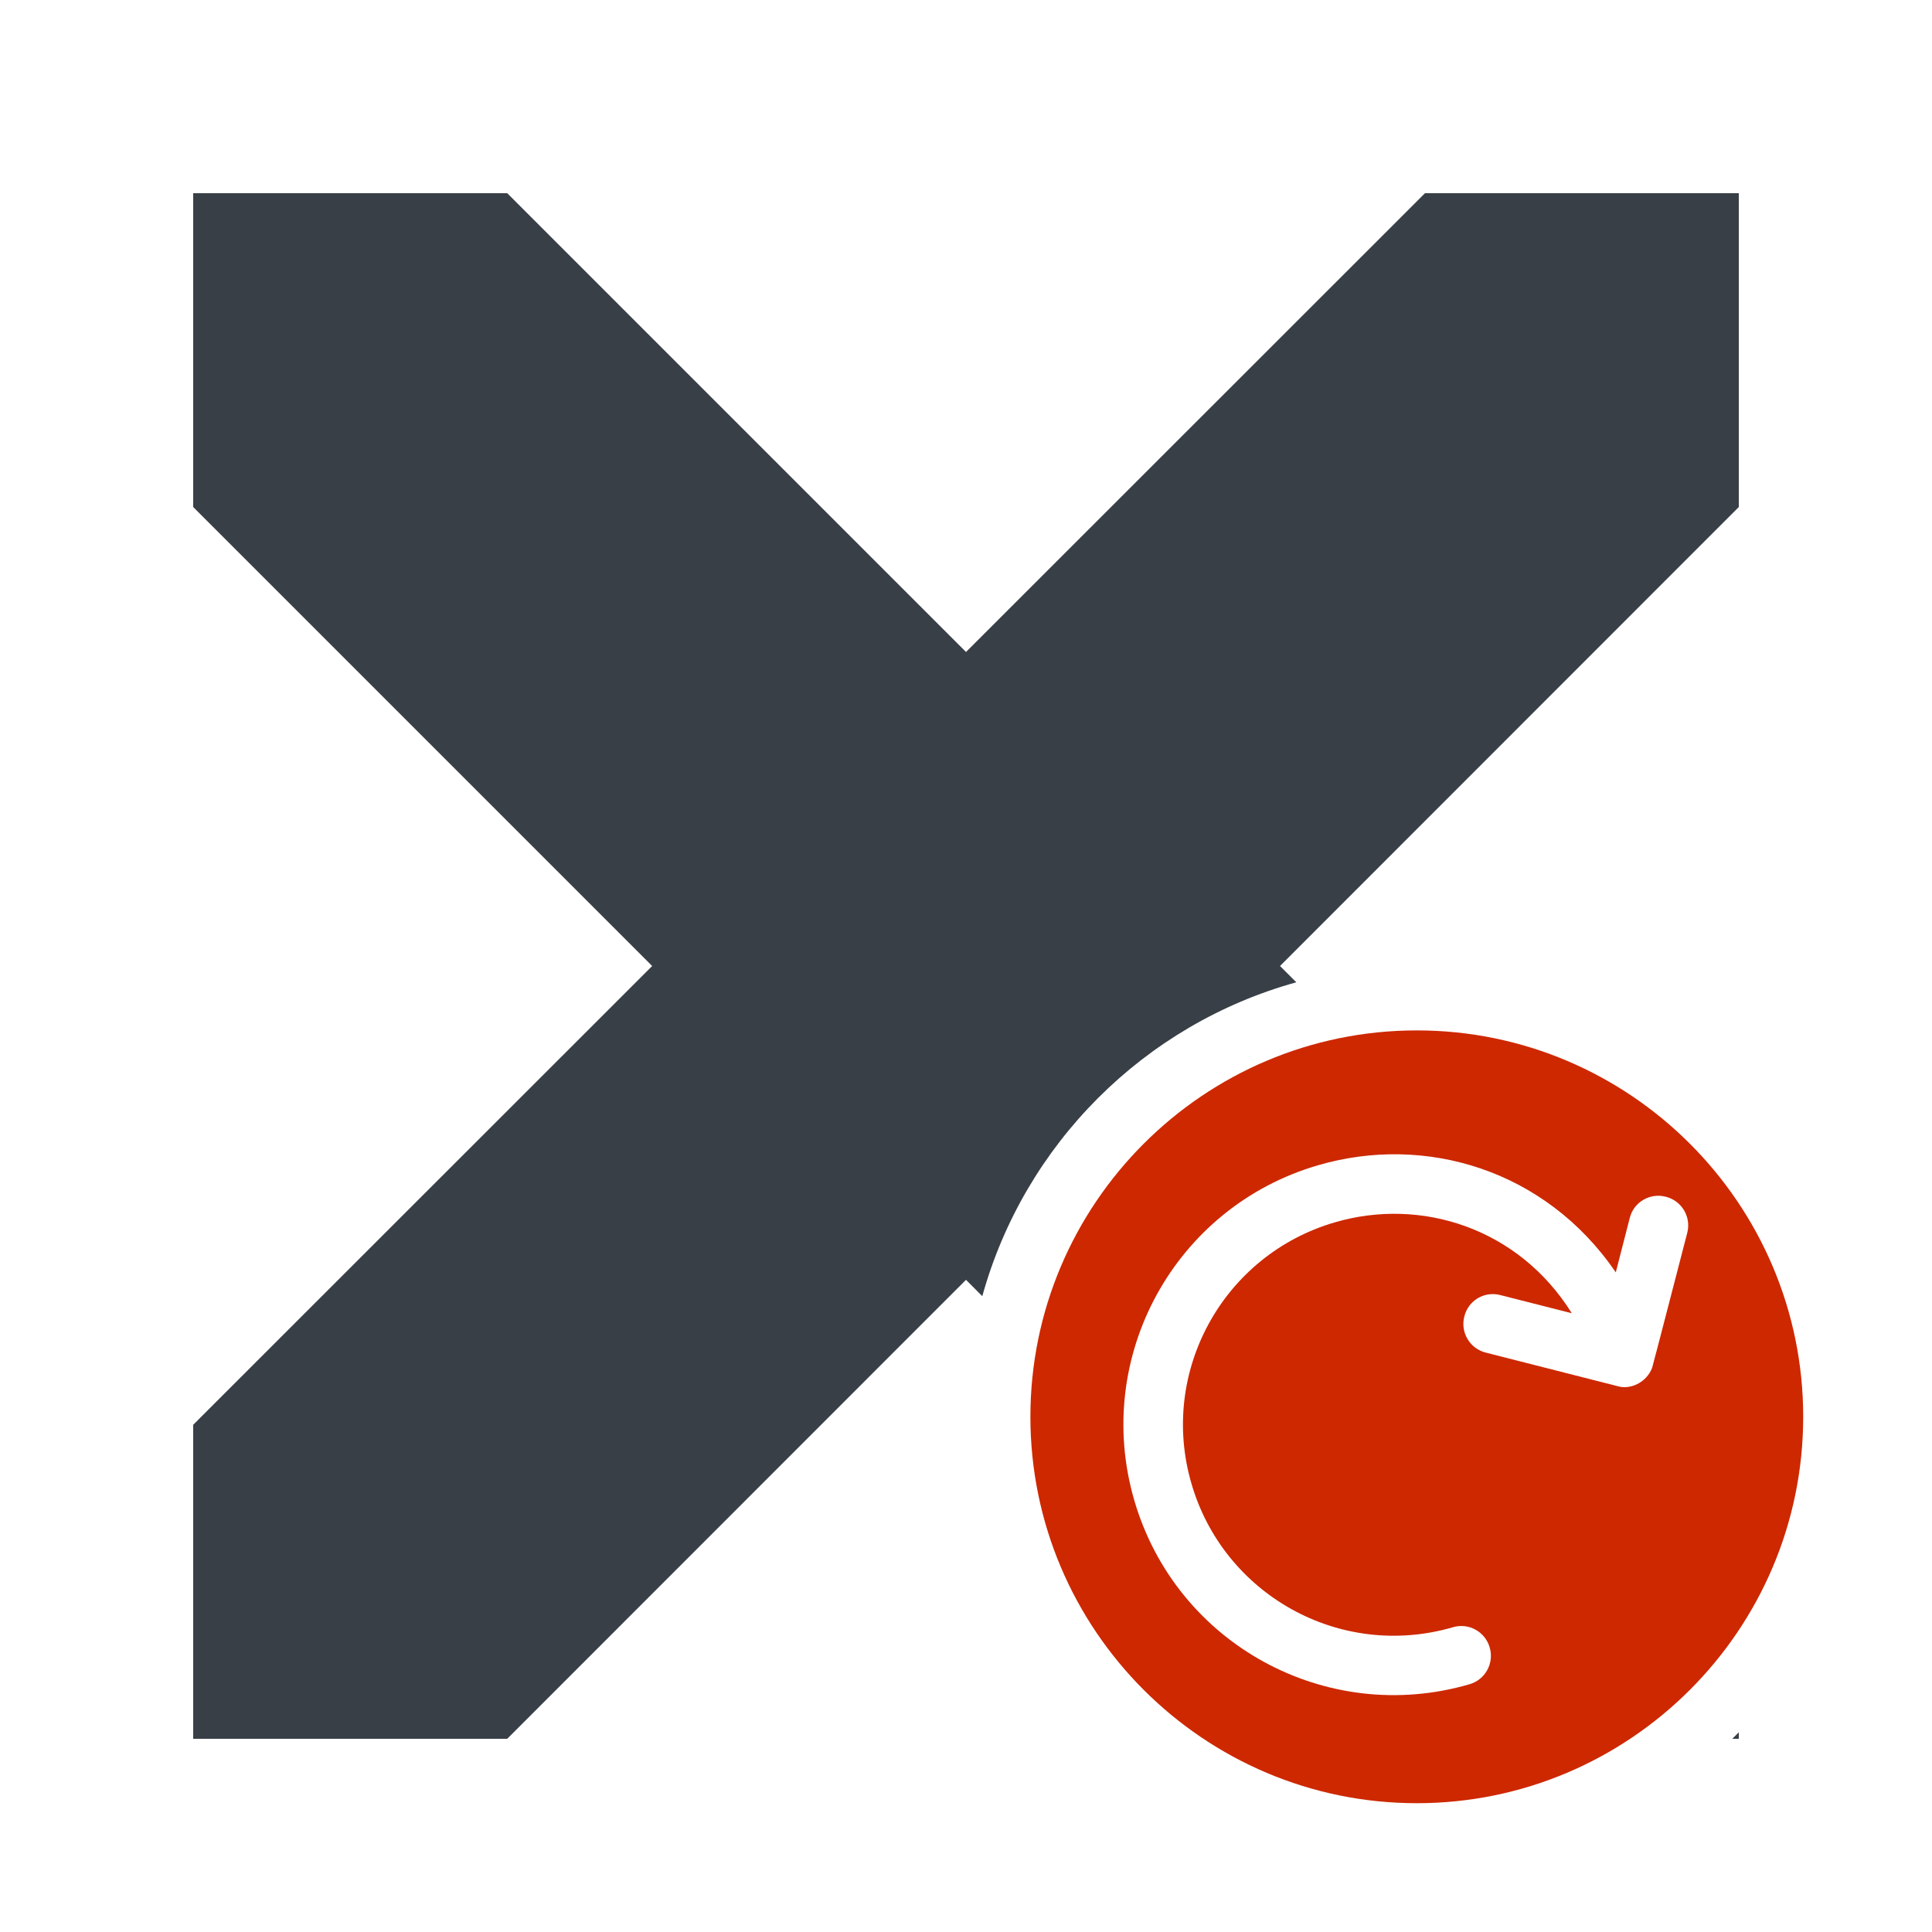
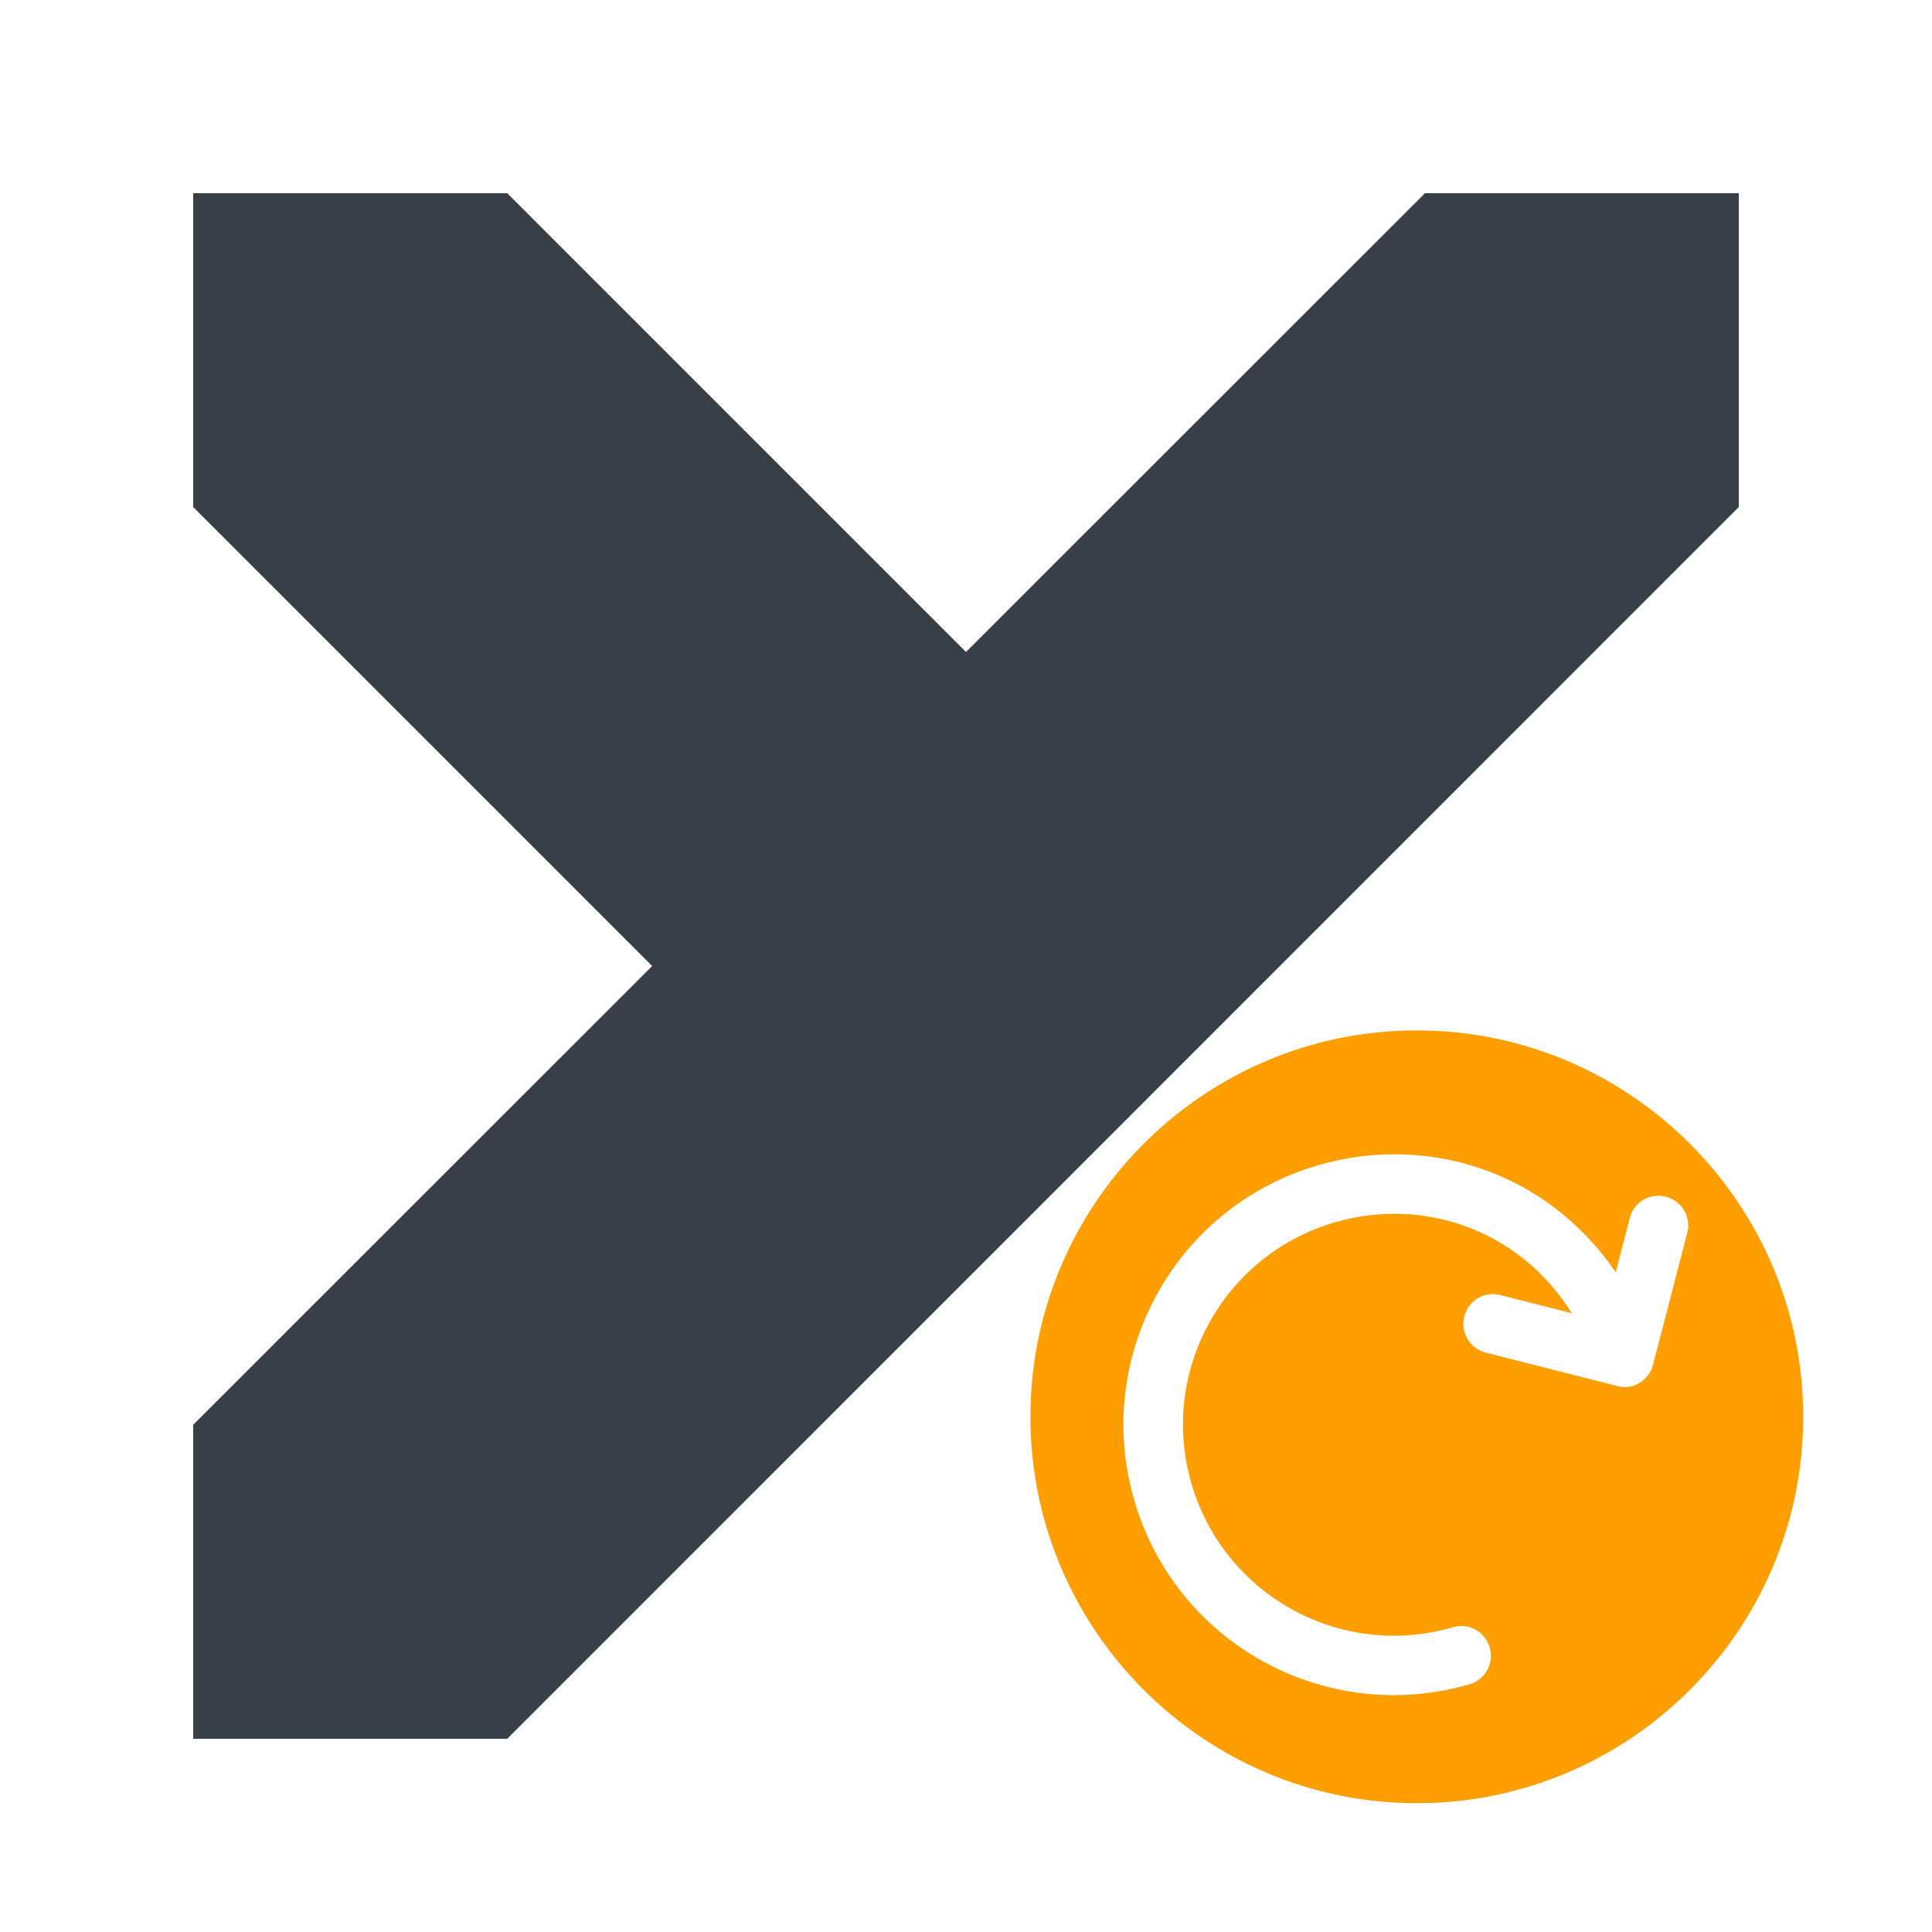
<svg xmlns="http://www.w3.org/2000/svg" width="30px" height="30px" viewBox="0 0 30 30" version="1.1">
  <defs />
  <g id="update-Mac" stroke="none" stroke-width="1" fill="none" fill-rule="evenodd">
+     <g id="update_state" transform="translate(16, 16)" fill="#FF9E00" fill-rule="nonzero">
+       <path d="M6,0 C2.692,0 0,2.692 0,6 C0,9.308 2.692,12 6,12 C9.308,12 12,9.308 12,6 C12,2.692 9.308,0 6,0 Z M10.2,3.142 C10.2,3.142 9.661,5.225 9.654,5.241 C9.562,5.475 9.307,5.583 9.117,5.524 L7.07,5.003 C6.822,4.94 6.674,4.688 6.738,4.442 C6.799,4.194 7.05,4.044 7.298,4.11 L8.407,4.392 C7.58,3.066 6.064,2.589 4.729,2.98 C2.99,3.486 1.994,5.304 2.501,7.038 C2.999,8.755 4.8,9.779 6.56,9.268 C6.804,9.194 7.062,9.336 7.132,9.582 C7.204,9.826 7.063,10.083 6.818,10.153 C4.6,10.8 2.264,9.534 1.613,7.297 C0.964,5.07 2.242,2.74 4.47,2.093 C6.124,1.61 7.996,2.156 9.09,3.757 L9.306,2.915 C9.367,2.667 9.619,2.518 9.867,2.583 C10.114,2.645 10.263,2.896 10.2,3.142 Z" id="Shape" />
+     </g>
    <g id="NUXEO-X" transform="translate(3, 3)" fill="#383F46" fill-rule="nonzero">
-       <path d="M17.129,12.253 C14.768,12.906 12.908,14.766 12.253,17.127 L12,16.873 L4.876,24 L0,24 L0,19.124 L7.127,12 L0,4.873 L0,0 L4.876,0 L12,7.124 L19.127,0 L24,0 L24,4.873 L16.876,12 L17.129,12.253 Z M24,23.899 L24,24 L23.899,24 C23.933,23.967 23.967,23.933 24,23.899 Z" id="Combined-Shape" />
-     </g>
-     <g id="update_state" transform="translate(16, 16)" fill="#CD2800" fill-rule="nonzero">
-       <path d="M6,0 C2.692,0 0,2.692 0,6 C0,9.308 2.692,12 6,12 C9.308,12 12,9.308 12,6 C12,2.692 9.308,0 6,0 Z M10.2,3.142 C10.2,3.142 9.661,5.225 9.654,5.241 C9.562,5.475 9.307,5.583 9.117,5.524 L7.07,5.003 C6.822,4.94 6.674,4.688 6.738,4.442 C6.799,4.194 7.05,4.044 7.298,4.11 L8.407,4.392 C7.58,3.066 6.064,2.589 4.729,2.98 C2.99,3.486 1.994,5.304 2.501,7.038 C2.999,8.755 4.8,9.779 6.56,9.268 C6.804,9.194 7.062,9.336 7.132,9.582 C7.204,9.826 7.063,10.083 6.818,10.153 C4.6,10.8 2.264,9.534 1.613,7.297 C0.964,5.07 2.242,2.74 4.47,2.093 C6.124,1.61 7.996,2.156 9.09,3.757 L9.306,2.915 C9.367,2.667 9.619,2.518 9.867,2.583 C10.114,2.645 10.263,2.896 10.2,3.142 Z" id="Shape" />
+       <polygon id="Combined-Shape" points="0 4.873 7.127 12 0 19.124 0 24 4.876 24 24 4.873 24 0 19.127 0 12 7.124 4.876 0 0 0" />
    </g>
  </g>
</svg>
